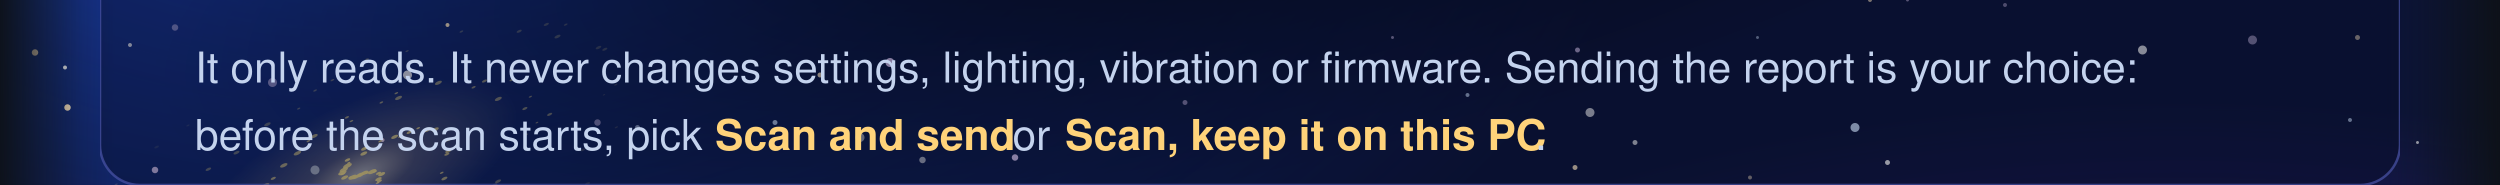
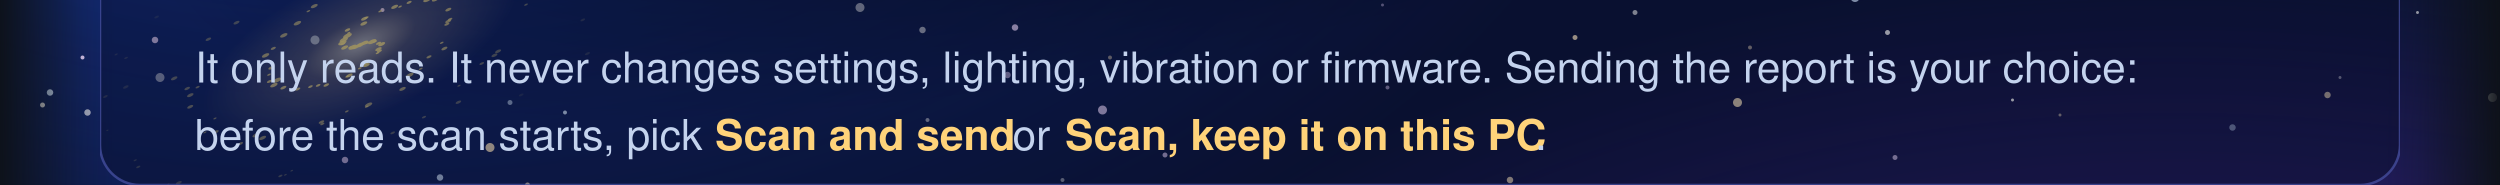
<svg xmlns="http://www.w3.org/2000/svg" viewBox="0 0 1000 74" width="1000" height="74" role="img" aria-label="It only reads. It never changes settings, lighting, vibration or firmware. Sending the report is your choice: before the scan starts, pick Scan and send or Scan, keep it on this PC.">
  <defs>
    <radialGradient id="nbK">
      <stop offset="0" stop-color="#000" stop-opacity=".8" />
      <stop offset="1" stop-color="#000" stop-opacity="0" />
    </radialGradient>
    <radialGradient id="nbC">
      <stop offset="0" stop-color="#fff7e0" stop-opacity=".95" />
      <stop offset=".35" stop-color="#ffd9a0" stop-opacity=".35" />
      <stop offset="1" stop-color="#ffd9a0" stop-opacity="0" />
    </radialGradient>
    <radialGradient id="nb0d9488">
      <stop offset="0" stop-color="#0d9488" stop-opacity="1" />
      <stop offset=".55" stop-color="#0d9488" stop-opacity=".35" />
      <stop offset="1" stop-color="#0d9488" stop-opacity="0" />
    </radialGradient>
    <radialGradient id="nb1d4ed8">
      <stop offset="0" stop-color="#1d4ed8" stop-opacity="1" />
      <stop offset=".55" stop-color="#1d4ed8" stop-opacity=".35" />
      <stop offset="1" stop-color="#1d4ed8" stop-opacity="0" />
    </radialGradient>
    <radialGradient id="nb2563eb">
      <stop offset="0" stop-color="#2563eb" stop-opacity="1" />
      <stop offset=".55" stop-color="#2563eb" stop-opacity=".35" />
      <stop offset="1" stop-color="#2563eb" stop-opacity="0" />
    </radialGradient>
    <radialGradient id="nb6d28d9">
      <stop offset="0" stop-color="#6d28d9" stop-opacity="1" />
      <stop offset=".55" stop-color="#6d28d9" stop-opacity=".35" />
      <stop offset="1" stop-color="#6d28d9" stop-opacity="0" />
    </radialGradient>
    <radialGradient id="nb7c3aed">
      <stop offset="0" stop-color="#7c3aed" stop-opacity="1" />
      <stop offset=".55" stop-color="#7c3aed" stop-opacity=".35" />
      <stop offset="1" stop-color="#7c3aed" stop-opacity="0" />
    </radialGradient>
    <radialGradient id="nbbe185d">
      <stop offset="0" stop-color="#be185d" stop-opacity="1" />
      <stop offset=".55" stop-color="#be185d" stop-opacity=".35" />
      <stop offset="1" stop-color="#be185d" stop-opacity="0" />
    </radialGradient>
    <radialGradient id="nbdb2777">
      <stop offset="0" stop-color="#db2777" stop-opacity="1" />
      <stop offset=".55" stop-color="#db2777" stop-opacity=".35" />
      <stop offset="1" stop-color="#db2777" stop-opacity="0" />
    </radialGradient>
    <linearGradient id="bg_hbar" x1="0" y1="0" x2="0" y2="1">
      <stop offset="0" stop-color="#22d3ee" />
      <stop offset="1" stop-color="#8b5cf6" />
    </linearGradient>
    <clipPath id="bg_clip">
      <path d="M0 0 H1000 V74 H0 V0 Z" />
    </clipPath>
  </defs>
  <style>@keyframes da{to{transform:translate(60px,26px)}}@keyframes db{to{transform:translate(-70px,34px)}}@keyframes dc{to{transform:translate(44px,-46px)}}.t0{animation:tw 2.6s ease-in-out infinite}.t3{animation:tw 8s ease-in-out infinite;animation-delay:-5s}.t1{animation:tw 4.5s ease-in-out infinite;animation-delay:-1.2s}.t2{animation:tw 6s ease-in-out infinite;animation-delay:-3s}@keyframes tw{50%{opacity:.15}}.shs{animation:shs 11s linear infinite}@keyframes shs{0%,80%{transform:translate(0,0);opacity:0}82%{opacity:1}94%{transform:translate(300px,140px);opacity:0}100%{opacity:0}}.t{font-family:-apple-system,"Segoe UI",Helvetica,Arial,sans-serif}.mo{font-family:ui-monospace,SFMono-Regular,Consolas,Menlo,monospace}@media (prefers-reduced-motion:reduce){*{animation:none!important}}</style>
  <path d="M0 0 H1000 V74 H0 V0 Z" fill="#0c1438" />
  <g clip-path="url(#bg_clip)">
    <g class="db">
-       <ellipse cx="143" cy="-90" rx="528" ry="310" fill="url(#nb1d4ed8)" opacity="0.853" />
+       <ellipse cx="143" cy="-142" rx="528" ry="310" fill="url(#nb1d4ed8)" opacity="0.853" />
    </g>
    <g class="dc">
-       <ellipse cx="872" cy="350" rx="533" ry="310" fill="url(#nb7c3aed)" opacity="0.853" />
-     </g>
-     <ellipse cx="480" cy="-50" rx="430" ry="125" fill="url(#nbK)" transform="rotate(-12 480 -50)" />
-     <circle cx="553" cy="54" r="0.6" fill="#e9d5ff" opacity="0.56" />
-     <circle cx="636" cy="45" r="1.8" fill="#ffffff" opacity="0.77" class="t1" />
-     <circle cx="52" cy="18" r="0.8" fill="#ffffff" opacity="0.81" class="t2" />
-     <circle cx="255" cy="51" r="1.0" fill="#cfe3ff" opacity="0.63" />
-     <circle cx="70" cy="11" r="1.3" fill="#e9d5ff" opacity="0.51" />
-     <circle cx="163" cy="30" r="1.8" fill="#ffffff" opacity="0.88" class="t0" />
-     <circle cx="369" cy="64" r="1.3" fill="#ffffff" opacity="0.64" />
-     <circle cx="857" cy="20" r="1.8" fill="#ffffff" opacity="0.86" class="t3" />
-     <circle cx="700" cy="71" r="0.8" fill="#ffe9c4" opacity="0.60" />
-     <circle cx="27" cy="43" r="1.3" fill="#ffe9c4" opacity="0.99" class="t1" />
-     <circle cx="967" cy="57" r="0.6" fill="#ffffff" opacity="0.66" />
-     <circle cx="779" cy="26" r="0.6" fill="#ffe9c4" opacity="0.60" />
-     <circle cx="239" cy="49" r="1.3" fill="#e9d5ff" opacity="0.52" />
-     <circle cx="356" cy="25" r="1.8" fill="#e9d5ff" opacity="0.94" class="t0" />
-     <circle cx="26" cy="27" r="0.8" fill="#ffffff" opacity="0.94" class="t0" />
-     <circle cx="328" cy="30" r="1.0" fill="#ffe9c4" opacity="0.90" class="t3" />
-     <circle cx="802" cy="2" r="0.8" fill="#e9d5ff" opacity="0.51" />
-     <circle cx="755" cy="65" r="1.0" fill="#ffffff" opacity="0.98" class="t3" />
-     <circle cx="763" cy="-0" r="0.6" fill="#e9d5ff" opacity="0.59" />
-     <circle cx="748" cy="-0" r="0.8" fill="#ffe9c4" opacity="0.76" class="t0" />
-     <circle cx="310" cy="49" r="1.0" fill="#cfe3ff" opacity="0.84" class="t0" />
-     <circle cx="126" cy="68" r="1.8" fill="#cfe3ff" opacity="0.69" />
-     <circle cx="444" cy="75" r="0.8" fill="#ffe9c4" opacity="0.57" />
-     <circle cx="14" cy="21" r="1.3" fill="#ffe9c4" opacity="0.94" class="t3" />
-     <circle cx="703" cy="15" r="0.6" fill="#cfe3ff" opacity="0.61" />
-     <circle cx="940" cy="48" r="0.8" fill="#cfe3ff" opacity="0.77" class="t2" />
-     <circle cx="234" cy="-2" r="1.8" fill="#ffffff" opacity="0.66" />
-     <circle cx="700" cy="-2" r="0.6" fill="#cfe3ff" opacity="0.55" />
-     <circle cx="179" cy="10" r="0.8" fill="#ffe9c4" opacity="0.99" class="t1" />
-     <circle cx="901" cy="16" r="1.8" fill="#e9d5ff" opacity="0.57" />
-     <circle cx="943" cy="15" r="1.0" fill="#ffe9c4" opacity="0.65" />
-     <circle cx="33" cy="75" r="0.8" fill="#e9d5ff" opacity="0.98" class="t3" />
-     <circle cx="742" cy="51" r="1.8" fill="#cfe3ff" opacity="0.99" class="t2" />
-     <circle cx="62" cy="68" r="1.3" fill="#e9d5ff" opacity="0.88" class="t0" />
-     <circle cx="587" cy="38" r="0.8" fill="#cfe3ff" opacity="0.77" class="t2" />
-     <circle cx="631" cy="20" r="1.0" fill="#e9d5ff" opacity="0.74" class="t3" />
-     <circle cx="654" cy="57" r="1.0" fill="#ffffff" opacity="0.80" class="t3" />
-     <circle cx="109" cy="33" r="1.8" fill="#e9d5ff" opacity="0.57" />
-     <circle cx="344" cy="55" r="1.8" fill="#ffffff" opacity="0.59" />
-     <circle cx="406" cy="63" r="1.3" fill="#e9d5ff" opacity="0.95" class="t2" />
-     <circle cx="557" cy="15" r="0.6" fill="#e9d5ff" opacity="0.58" />
-     <circle cx="630" cy="67" r="1.0" fill="#ffe9c4" opacity="0.98" class="t3" />
-     <circle cx="474" cy="41" r="1.0" fill="#e9d5ff" opacity="0.56" />
-     <circle cx="153" cy="56" r="0.8" fill="#e9d5ff" opacity="0.99" class="t2" />
-     <g transform="translate(144 70) rotate(-25) scale(1 .42)">
+       <ellipse cx="872" cy="298" rx="533" ry="310" fill="url(#nb7c3aed)" opacity="0.853" />
+     </g>
+     <ellipse cx="480" cy="-102" rx="430" ry="125" fill="url(#nbK)" transform="rotate(-12 480 -102)" />
+     <circle cx="553" cy="2" r="0.6" fill="#e9d5ff" opacity="0.56" />
+     <circle cx="211" cy="74" r="1.0" fill="#ffe9c4" opacity="0.91" class="t1" />
+     <circle cx="538" cy="58" r="1.3" fill="#cfe3ff" opacity="0.51" />
+     <circle cx="805" cy="40" r="0.6" fill="#ffffff" opacity="0.99" class="t1" />
+     <circle cx="255" cy="-1" r="1.0" fill="#cfe3ff" opacity="0.63" />
+     <circle cx="369" cy="12" r="1.3" fill="#ffffff" opacity="0.64" />
+     <circle cx="700" cy="19" r="0.8" fill="#ffe9c4" opacity="0.60" />
+     <circle cx="35" cy="45" r="1.3" fill="#ffffff" opacity="0.64" />
+     <circle cx="967" cy="5" r="0.6" fill="#ffffff" opacity="0.66" />
+     <circle cx="64" cy="31" r="1.8" fill="#ffffff" opacity="0.52" />
+     <circle cx="226" cy="45" r="0.8" fill="#cfe3ff" opacity="0.97" class="t1" />
+     <circle cx="555" cy="35" r="0.8" fill="#e9d5ff" opacity="0.63" />
+     <circle cx="893" cy="51" r="1.3" fill="#cfe3ff" opacity="0.55" />
+     <circle cx="695" cy="41" r="1.8" fill="#ffe9c4" opacity="0.89" class="t2" />
+     <circle cx="20" cy="37" r="1.3" fill="#cfe3ff" opacity="0.99" class="t1" />
+     <circle cx="936" cy="31" r="0.6" fill="#ffffff" opacity="0.50" />
+     <circle cx="997" cy="39" r="1.8" fill="#ffffff" opacity="0.97" class="t2" />
+     <circle cx="755" cy="13" r="1.0" fill="#ffffff" opacity="0.98" class="t3" />
+     <circle cx="824" cy="46" r="0.6" fill="#ffe9c4" opacity="0.59" />
+     <circle cx="126" cy="16" r="1.8" fill="#cfe3ff" opacity="0.69" />
+     <circle cx="444" cy="23" r="0.8" fill="#ffe9c4" opacity="0.57" />
+     <circle cx="138" cy="64" r="1.3" fill="#e9d5ff" opacity="0.78" class="t3" />
+     <circle cx="403" cy="30" r="1.3" fill="#e9d5ff" opacity="0.65" />
+     <circle cx="758" cy="63" r="1.0" fill="#e9d5ff" opacity="0.80" class="t3" />
+     <circle cx="604" cy="72" r="1.3" fill="#ffe9c4" opacity="0.81" class="t1" />
+     <circle cx="371" cy="48" r="0.8" fill="#ffffff" opacity="0.60" />
+     <circle cx="33" cy="23" r="0.8" fill="#e9d5ff" opacity="0.98" class="t3" />
+     <circle cx="742" cy="-1" r="1.8" fill="#cfe3ff" opacity="0.99" class="t2" />
+     <circle cx="931" cy="38" r="1.3" fill="#ffe9c4" opacity="0.72" class="t0" />
+     <circle cx="62" cy="16" r="1.3" fill="#e9d5ff" opacity="0.88" class="t0" />
+     <circle cx="176" cy="71" r="1.3" fill="#cfe3ff" opacity="0.86" class="t0" />
+     <circle cx="204" cy="41" r="1.0" fill="#cfe3ff" opacity="0.68" />
+     <circle cx="425" cy="72" r="0.8" fill="#ffffff" opacity="0.53" />
+     <circle cx="17" cy="42" r="1.0" fill="#ffffff" opacity="0.96" class="t3" />
+     <circle cx="196" cy="59" r="1.8" fill="#ffe9c4" opacity="0.92" class="t3" />
+     <circle cx="654" cy="5" r="1.0" fill="#ffffff" opacity="0.80" class="t3" />
+     <circle cx="441" cy="44" r="1.8" fill="#e9d5ff" opacity="0.89" class="t2" />
+     <circle cx="344" cy="3" r="1.8" fill="#ffffff" opacity="0.59" />
+     <circle cx="466" cy="62" r="1.0" fill="#e9d5ff" opacity="0.79" class="t1" />
+     <circle cx="406" cy="11" r="1.3" fill="#e9d5ff" opacity="0.95" class="t2" />
+     <circle cx="599" cy="54" r="1.0" fill="#ffe9c4" opacity="0.60" />
+     <circle cx="630" cy="15" r="1.0" fill="#ffe9c4" opacity="0.98" class="t3" />
+     <circle cx="153" cy="4" r="0.8" fill="#e9d5ff" opacity="0.99" class="t2" />
+     <g transform="translate(144 18) rotate(-25) scale(1 .42)">
      <circle r="68" fill="url(#nbC)" opacity=".7" />
      <g class="gr">
        <circle cx="0" cy="0" r="1.7" fill="#fde68a" opacity="0.95" />
        <circle cx="2" cy="0" r="1.6" fill="#fde68a" opacity="0.94" />
        <circle cx="3" cy="1" r="0.9" fill="#fde68a" opacity="0.93" />
        <circle cx="5" cy="2" r="1.8" fill="#fde68a" opacity="0.91" />
        <circle cx="6" cy="3" r="0.9" fill="#fde68a" opacity="0.90" />
        <circle cx="7" cy="6" r="1.1" fill="#fde68a" opacity="0.89" />
        <circle cx="8" cy="8" r="1.5" fill="#fde68a" opacity="0.88" />
        <circle cx="6" cy="11" r="1.4" fill="#fde68a" opacity="0.86" />
        <circle cx="6" cy="13" r="1.1" fill="#fde68a" opacity="0.85" />
        <circle cx="5" cy="14" r="0.8" fill="#fde68a" opacity="0.84" />
        <circle cx="-1" cy="18" r="1.5" fill="#fde68a" opacity="0.83" />
        <circle cx="-1" cy="20" r="1.4" fill="#fde68a" opacity="0.82" />
        <circle cx="-4" cy="20" r="0.8" fill="#fde68a" opacity="0.80" />
        <circle cx="-9" cy="22" r="1.4" fill="#fde68a" opacity="0.79" />
        <circle cx="-10" cy="22" r="0.8" fill="#fde68a" opacity="0.78" />
        <circle cx="-19" cy="21" r="1.2" fill="#fde68a" opacity="0.77" />
        <circle cx="-22" cy="18" r="1.0" fill="#fde68a" opacity="0.76" />
        <circle cx="-25" cy="16" r="1.0" fill="#fde68a" opacity="0.74" />
        <circle cx="-30" cy="13" r="1.1" fill="#fde68a" opacity="0.73" />
        <circle cx="-35" cy="6" r="1.3" fill="#fde68a" opacity="0.72" />
        <circle cx="-38" cy="-0" r="1.6" fill="#fde68a" opacity="0.71" />
        <circle cx="-39" cy="-5" r="1.1" fill="#fde68a" opacity="0.69" />
        <circle cx="-36" cy="-3" r="1.8" fill="#fde68a" opacity="0.68" />
        <circle cx="-38" cy="-11" r="0.8" fill="#fde68a" opacity="0.67" />
        <circle cx="-36" cy="-16" r="1.3" fill="#fde68a" opacity="0.66" />
        <circle cx="-36" cy="-29" r="1.6" fill="#fde68a" opacity="0.65" />
        <circle cx="-32" cy="-32" r="1.1" fill="#fde68a" opacity="0.63" />
        <circle cx="-26" cy="-39" r="1.6" fill="#fde68a" opacity="0.62" />
        <circle cx="-19" cy="-44" r="1.6" fill="#fde68a" opacity="0.61" />
        <circle cx="-13" cy="-50" r="0.8" fill="#fde68a" opacity="0.60" />
        <circle cx="-10" cy="-52" r="1.5" fill="#fde68a" opacity="0.59" />
        <circle cx="6" cy="-50" r="0.8" fill="#fde68a" opacity="0.57" />
        <circle cx="5" cy="-55" r="0.9" fill="#fde68a" opacity="0.56" />
        <circle cx="27" cy="-56" r="0.8" fill="#fde68a" opacity="0.55" />
        <circle cx="20" cy="-54" r="0.8" fill="#fde68a" opacity="0.54" />
        <circle cx="27" cy="-51" r="1.5" fill="#fde68a" opacity="0.53" />
        <circle cx="44" cy="-48" r="1.5" fill="#fde68a" opacity="0.51" />
        <circle cx="61" cy="-31" r="1.1" fill="#fde68a" opacity="0.50" />
        <circle cx="56" cy="-30" r="0.9" fill="#fde68a" opacity="0.49" />
        <circle cx="63" cy="-10" r="1.5" fill="#fde68a" opacity="0.48" />
        <circle cx="71" cy="-21" r="0.9" fill="#fde68a" opacity="0.46" />
        <circle cx="71" cy="9" r="1.1" fill="#fde68a" opacity="0.45" />
        <circle cx="75" cy="1" r="0.7" fill="#fde68a" opacity="0.44" />
        <circle cx="73" cy="26" r="0.6" fill="#fde68a" opacity="0.43" />
        <circle cx="79" cy="24" r="1.1" fill="#fde68a" opacity="0.42" />
        <circle cx="67" cy="32" r="0.8" fill="#fde68a" opacity="0.40" />
        <circle cx="49" cy="61" r="1.3" fill="#fde68a" opacity="0.39" />
        <circle cx="41" cy="65" r="1.0" fill="#fde68a" opacity="0.38" />
        <circle cx="47" cy="63" r="1.3" fill="#fde68a" opacity="0.37" />
        <circle cx="29" cy="75" r="0.7" fill="#fde68a" opacity="0.35" />
        <circle cx="26" cy="89" r="1.2" fill="#fde68a" opacity="0.34" />
        <circle cx="11" cy="88" r="0.9" fill="#fde68a" opacity="0.33" />
        <circle cx="-3" cy="89" r="1.0" fill="#fde68a" opacity="0.32" />
        <circle cx="-10" cy="97" r="0.6" fill="#fde68a" opacity="0.31" />
        <circle cx="-51" cy="81" r="0.9" fill="#fde68a" opacity="0.29" />
        <circle cx="-46" cy="81" r="0.6" fill="#fde68a" opacity="0.28" />
        <circle cx="-49" cy="82" r="0.6" fill="#fde68a" opacity="0.27" />
        <circle cx="-79" cy="69" r="0.5" fill="#fde68a" opacity="0.26" />
        <circle cx="-89" cy="46" r="1.3" fill="#fde68a" opacity="0.25" />
        <circle cx="-93" cy="43" r="0.5" fill="#fde68a" opacity="0.23" />
        <circle cx="-101" cy="16" r="0.9" fill="#fde68a" opacity="0.22" />
        <circle cx="-106" cy="32" r="0.6" fill="#fde68a" opacity="0.21" />
        <circle cx="-101" cy="9" r="0.7" fill="#fde68a" opacity="0.20" />
        <circle cx="-106" cy="-28" r="0.5" fill="#fde68a" opacity="0.18" />
        <circle cx="-101" cy="-58" r="1.0" fill="#fde68a" opacity="0.17" />
        <circle cx="-92" cy="-58" r="1.2" fill="#fde68a" opacity="0.16" />
        <circle cx="-87" cy="-83" r="0.8" fill="#fde68a" opacity="0.15" />
        <circle cx="-90" cy="-90" r="0.7" fill="#fde68a" opacity="0.14" />
        <circle cx="-54" cy="-112" r="0.7" fill="#fde68a" opacity="0.12" />
        <circle cx="-69" cy="-106" r="1.0" fill="#fde68a" opacity="0.11" />
        <circle cx="-0" cy="-0" r="1.3" fill="#fde68a" opacity="0.95" />
        <circle cx="-2" cy="-0" r="1.5" fill="#fde68a" opacity="0.94" />
        <circle cx="-3" cy="-1" r="1.8" fill="#fde68a" opacity="0.93" />
        <circle cx="-4" cy="-2" r="0.8" fill="#fde68a" opacity="0.91" />
        <circle cx="-6" cy="-4" r="1.5" fill="#fde68a" opacity="0.90" />
        <circle cx="-6" cy="-8" r="1.1" fill="#fde68a" opacity="0.89" />
        <circle cx="-6" cy="-9" r="1.8" fill="#fde68a" opacity="0.88" />
        <circle cx="-5" cy="-11" r="1.8" fill="#fde68a" opacity="0.86" />
        <circle cx="-3" cy="-13" r="1.9" fill="#fde68a" opacity="0.85" />
        <circle cx="-2" cy="-15" r="0.7" fill="#fde68a" opacity="0.84" />
        <circle cx="-2" cy="-18" r="1.2" fill="#fde68a" opacity="0.83" />
        <circle cx="5" cy="-17" r="1.5" fill="#fde68a" opacity="0.82" />
        <circle cx="6" cy="-21" r="1.4" fill="#fde68a" opacity="0.80" />
        <circle cx="7" cy="-21" r="0.9" fill="#fde68a" opacity="0.79" />
        <circle cx="13" cy="-21" r="0.8" fill="#fde68a" opacity="0.78" />
        <circle cx="21" cy="-17" r="0.8" fill="#fde68a" opacity="0.77" />
        <circle cx="19" cy="-19" r="1.5" fill="#fde68a" opacity="0.76" />
        <circle cx="25" cy="-17" r="1.1" fill="#fde68a" opacity="0.74" />
        <circle cx="29" cy="-17" r="0.8" fill="#fde68a" opacity="0.73" />
        <circle cx="32" cy="-12" r="1.7" fill="#fde68a" opacity="0.72" />
        <circle cx="35" cy="-9" r="1.5" fill="#fde68a" opacity="0.71" />
        <circle cx="38" cy="5" r="1.3" fill="#fde68a" opacity="0.69" />
        <circle cx="37" cy="14" r="1.0" fill="#fde68a" opacity="0.68" />
        <circle cx="35" cy="17" r="1.1" fill="#fde68a" opacity="0.67" />
        <circle cx="36" cy="15" r="1.3" fill="#fde68a" opacity="0.66" />
        <circle cx="30" cy="31" r="0.8" fill="#fde68a" opacity="0.65" />
        <circle cx="30" cy="37" r="1.3" fill="#fde68a" opacity="0.63" />
        <circle cx="23" cy="38" r="1.1" fill="#fde68a" opacity="0.62" />
        <circle cx="13" cy="46" r="1.6" fill="#fde68a" opacity="0.61" />
        <circle cx="18" cy="45" r="0.8" fill="#fde68a" opacity="0.60" />
        <circle cx="8" cy="55" r="1.4" fill="#fde68a" opacity="0.59" />
        <circle cx="-7" cy="55" r="1.6" fill="#fde68a" opacity="0.57" />
        <circle cx="-16" cy="52" r="0.8" fill="#fde68a" opacity="0.56" />
        <circle cx="-8" cy="56" r="0.8" fill="#fde68a" opacity="0.55" />
        <circle cx="-27" cy="51" r="1.2" fill="#fde68a" opacity="0.54" />
        <circle cx="-27" cy="53" r="0.9" fill="#fde68a" opacity="0.53" />
        <circle cx="-51" cy="41" r="1.5" fill="#fde68a" opacity="0.51" />
        <circle cx="-60" cy="37" r="1.1" fill="#fde68a" opacity="0.50" />
        <circle cx="-53" cy="36" r="1.5" fill="#fde68a" opacity="0.49" />
        <circle cx="-67" cy="17" r="1.3" fill="#fde68a" opacity="0.48" />
        <circle cx="-65" cy="5" r="0.7" fill="#fde68a" opacity="0.46" />
        <circle cx="-71" cy="13" r="0.7" fill="#fde68a" opacity="0.45" />
        <circle cx="-72" cy="-15" r="1.3" fill="#fde68a" opacity="0.44" />
        <circle cx="-70" cy="-25" r="1.4" fill="#fde68a" opacity="0.43" />
        <circle cx="-66" cy="-29" r="0.9" fill="#fde68a" opacity="0.42" />
        <circle cx="-70" cy="-32" r="1.2" fill="#fde68a" opacity="0.40" />
        <circle cx="-73" cy="-46" r="1.4" fill="#fde68a" opacity="0.39" />
        <circle cx="-54" cy="-66" r="1.2" fill="#fde68a" opacity="0.38" />
        <circle cx="-41" cy="-69" r="1.3" fill="#fde68a" opacity="0.37" />
        <circle cx="-25" cy="-81" r="1.4" fill="#fde68a" opacity="0.35" />
        <circle cx="-11" cy="-82" r="0.7" fill="#fde68a" opacity="0.34" />
        <circle cx="6" cy="-93" r="0.8" fill="#fde68a" opacity="0.33" />
        <circle cx="-2" cy="-91" r="0.8" fill="#fde68a" opacity="0.32" />
        <circle cx="21" cy="-87" r="0.6" fill="#fde68a" opacity="0.31" />
        <circle cx="22" cy="-97" r="0.9" fill="#fde68a" opacity="0.29" />
        <circle cx="38" cy="-88" r="0.7" fill="#fde68a" opacity="0.28" />
        <circle cx="61" cy="-83" r="0.8" fill="#fde68a" opacity="0.27" />
        <circle cx="82" cy="-60" r="1.1" fill="#fde68a" opacity="0.26" />
        <circle cx="95" cy="-40" r="1.3" fill="#fde68a" opacity="0.25" />
        <circle cx="93" cy="-55" r="1.1" fill="#fde68a" opacity="0.23" />
        <circle cx="100" cy="-47" r="0.8" fill="#fde68a" opacity="0.22" />
        <circle cx="110" cy="-10" r="1.1" fill="#fde68a" opacity="0.21" />
        <circle cx="108" cy="-14" r="1.2" fill="#fde68a" opacity="0.20" />
        <circle cx="108" cy="25" r="0.7" fill="#fde68a" opacity="0.18" />
        <circle cx="102" cy="29" r="0.5" fill="#fde68a" opacity="0.17" />
        <circle cx="85" cy="68" r="1.0" fill="#fde68a" opacity="0.16" />
        <circle cx="101" cy="62" r="0.7" fill="#fde68a" opacity="0.15" />
        <circle cx="81" cy="99" r="1.1" fill="#fde68a" opacity="0.14" />
        <circle cx="60" cy="104" r="0.9" fill="#fde68a" opacity="0.12" />
        <circle cx="50" cy="108" r="1.0" fill="#fde68a" opacity="0.11" />
      </g>
    </g>
  </g>
  <defs>
    <linearGradient id="fdl" gradientUnits="userSpaceOnUse" x1="0" x2="46">
      <stop offset="0" stop-color="#0d1117" stop-opacity="0.95" />
      <stop offset="0.35" stop-color="#0d1117" stop-opacity="0.55" />
      <stop offset="0.7" stop-color="#0d1117" stop-opacity="0.18" />
      <stop offset="1" stop-color="#0d1117" stop-opacity="0" />
    </linearGradient>
    <linearGradient id="fdr" gradientUnits="userSpaceOnUse" x1="1000" x2="954">
      <stop offset="0" stop-color="#0d1117" stop-opacity="0.95" />
      <stop offset="0.35" stop-color="#0d1117" stop-opacity="0.55" />
      <stop offset="0.7" stop-color="#0d1117" stop-opacity="0.18" />
      <stop offset="1" stop-color="#0d1117" stop-opacity="0" />
    </linearGradient>
  </defs>
  <rect x="0" width="46" height="74" fill="url(#fdl)" />
  <rect x="954" width="46" height="74" fill="url(#fdr)" />
  <defs>
    <clipPath id="cc">
      <rect x="40" y="0" width="920" height="74" />
    </clipPath>
  </defs>
  <g clip-path="url(#cc)">
    <g transform="translate(40 -16)">
      <path d="M0 0 H920 V74 A16 16 0 0 1 904 90 H16 A16 16 0 0 1 0 74 V0 Z" fill="#070b24" fill-opacity=".40" stroke="#4a54a8" stroke-opacity=".7" />
    </g>
  </g>
  <text x="78.0" y="33.0" class="t" font-size="17" fill="#c4d3ee" textLength="794.0" lengthAdjust="spacingAndGlyphs">It only reads. It never changes settings, lighting, vibration or firmware. Sending the report is your choice:</text>
  <text x="78.0" y="60.0" class="t" font-size="17" fill="#c4d3ee" textLength="203.0" lengthAdjust="spacingAndGlyphs">before the scan starts, pick</text>
  <text x="286.0" y="60.0" class="t" font-size="17" font-weight="700" fill="#ffd37a" textLength="114.0" lengthAdjust="spacingAndGlyphs">Scan and send</text>
  <text x="405.0" y="60.0" class="t" font-size="17" fill="#c4d3ee" textLength="16.0" lengthAdjust="spacingAndGlyphs">or</text>
  <text x="426.0" y="60.0" class="t" font-size="17" font-weight="700" fill="#ffd37a" textLength="188.0" lengthAdjust="spacingAndGlyphs">Scan, keep it on this PC</text>
  <text x="614.0" y="60.0" class="t" font-size="17" fill="#c4d3ee" textLength="4.0" lengthAdjust="spacingAndGlyphs">.</text>
</svg>
